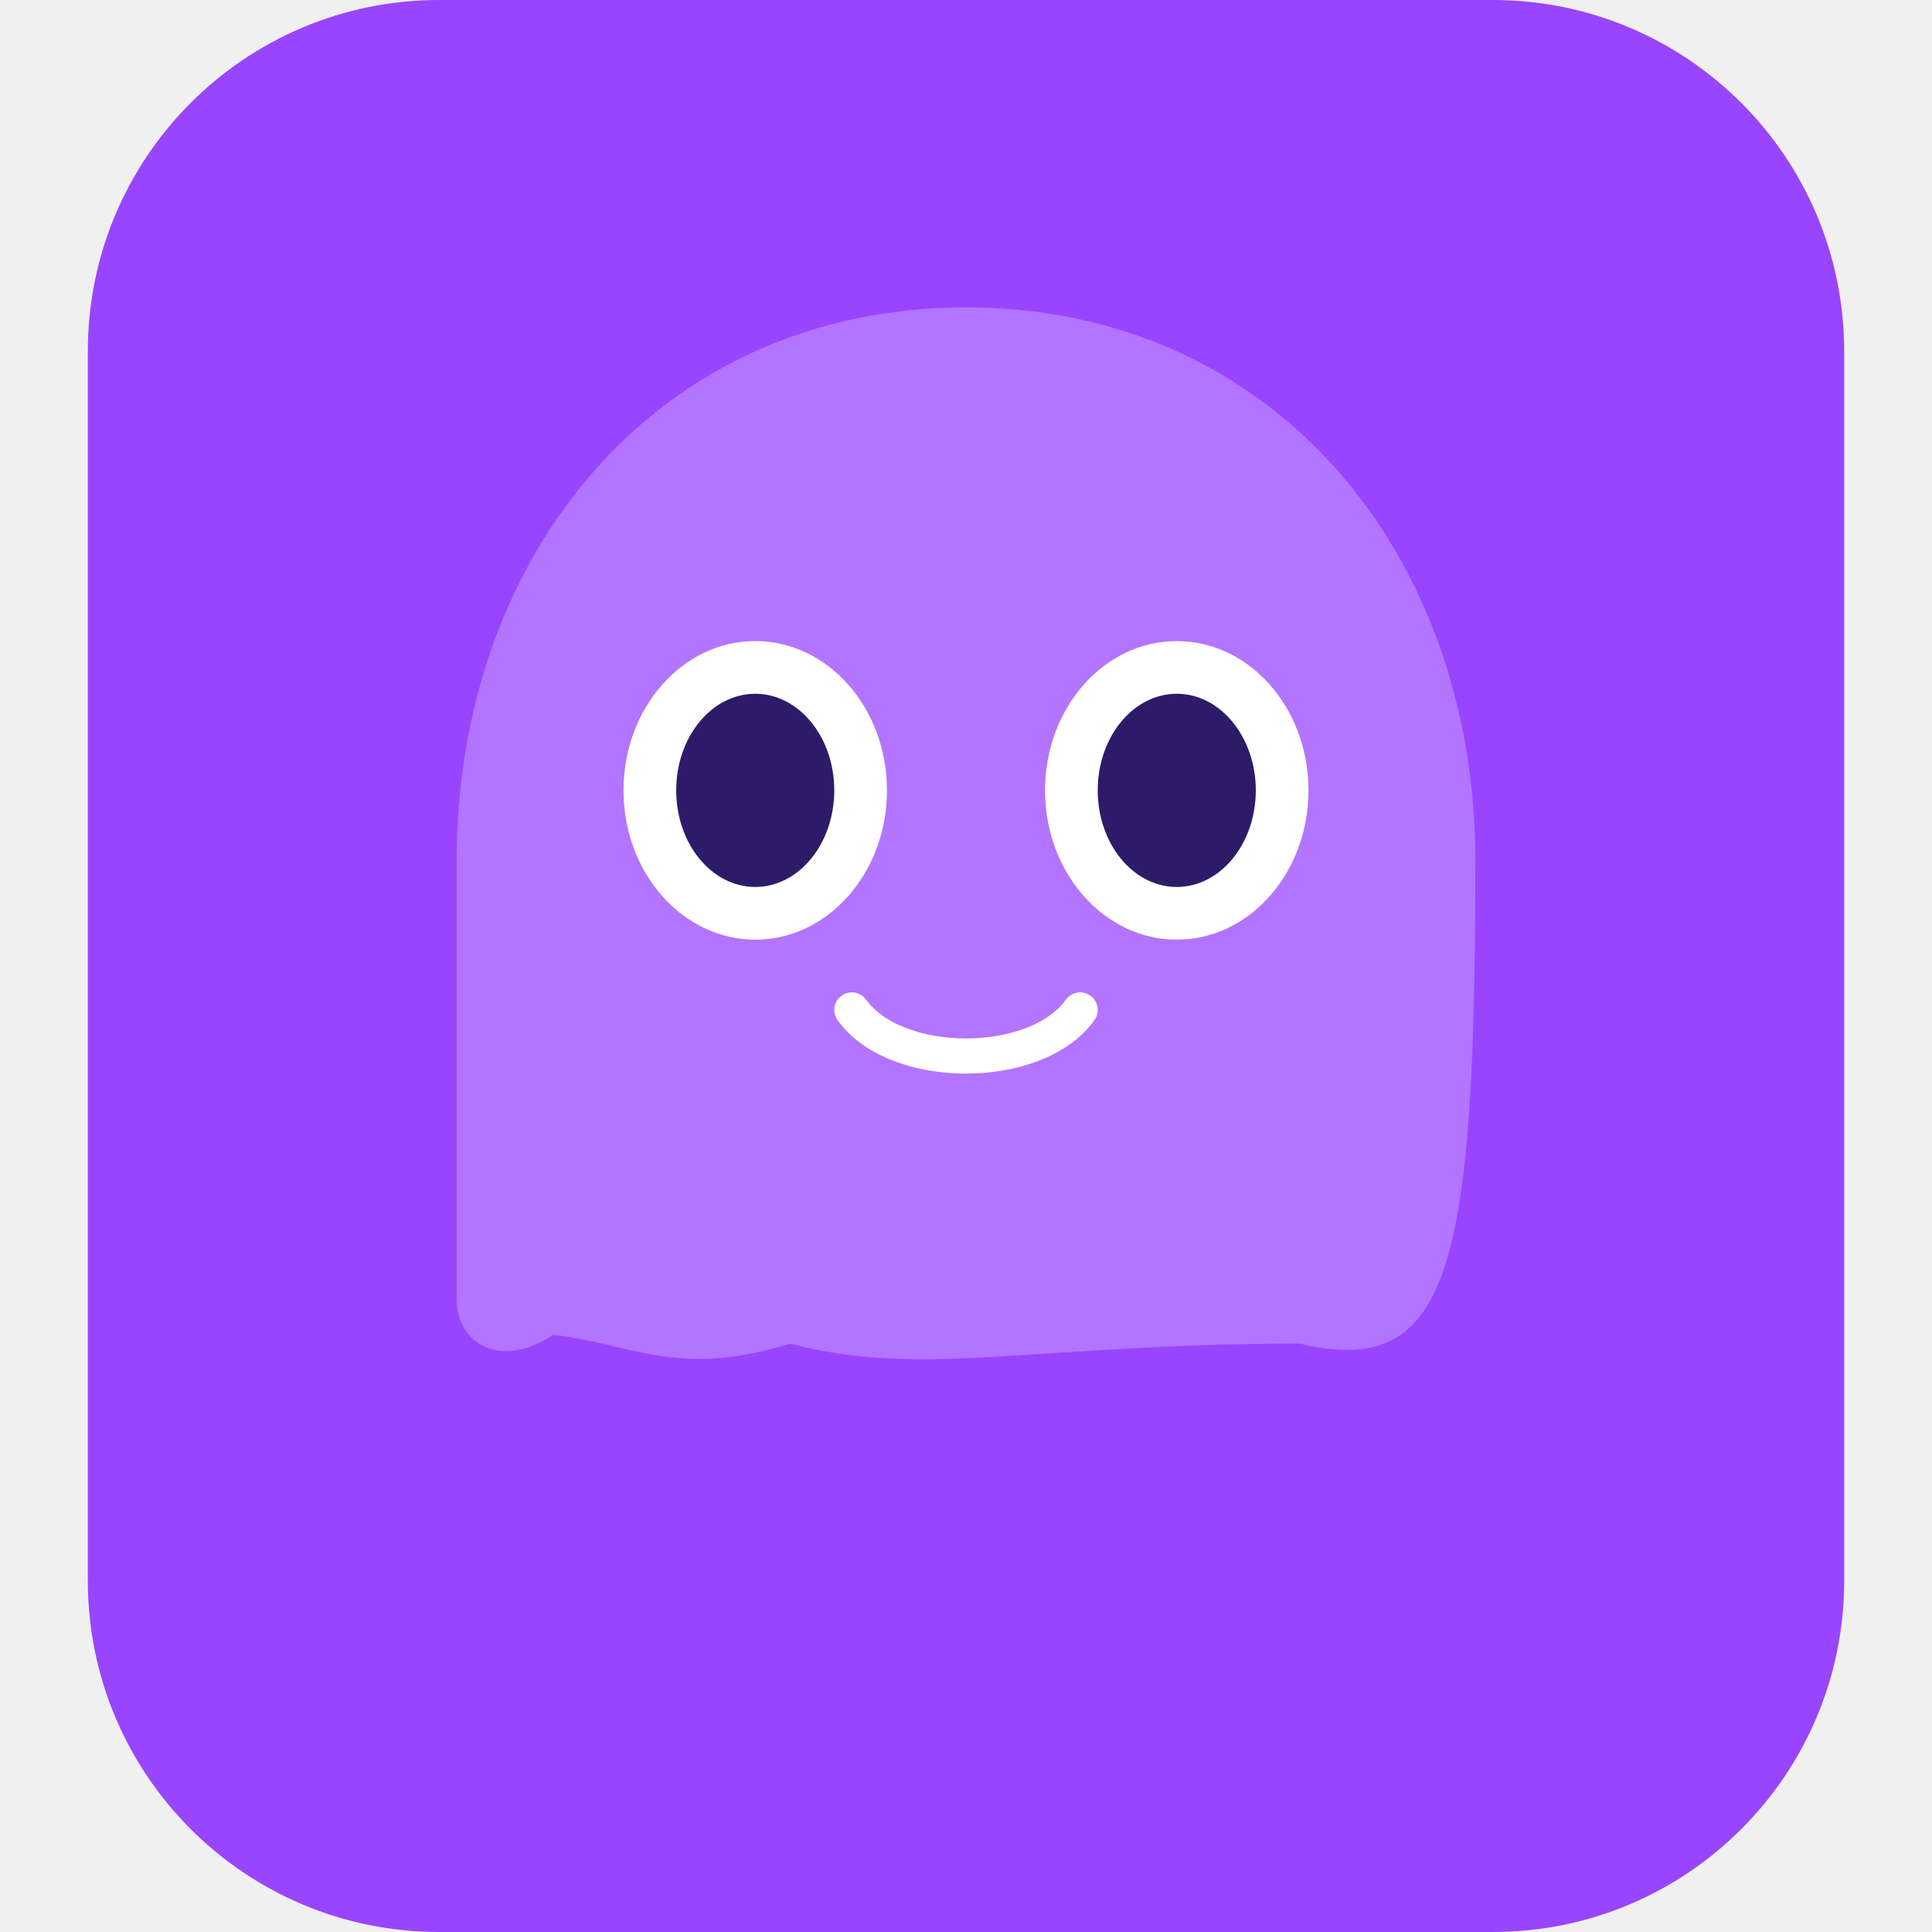
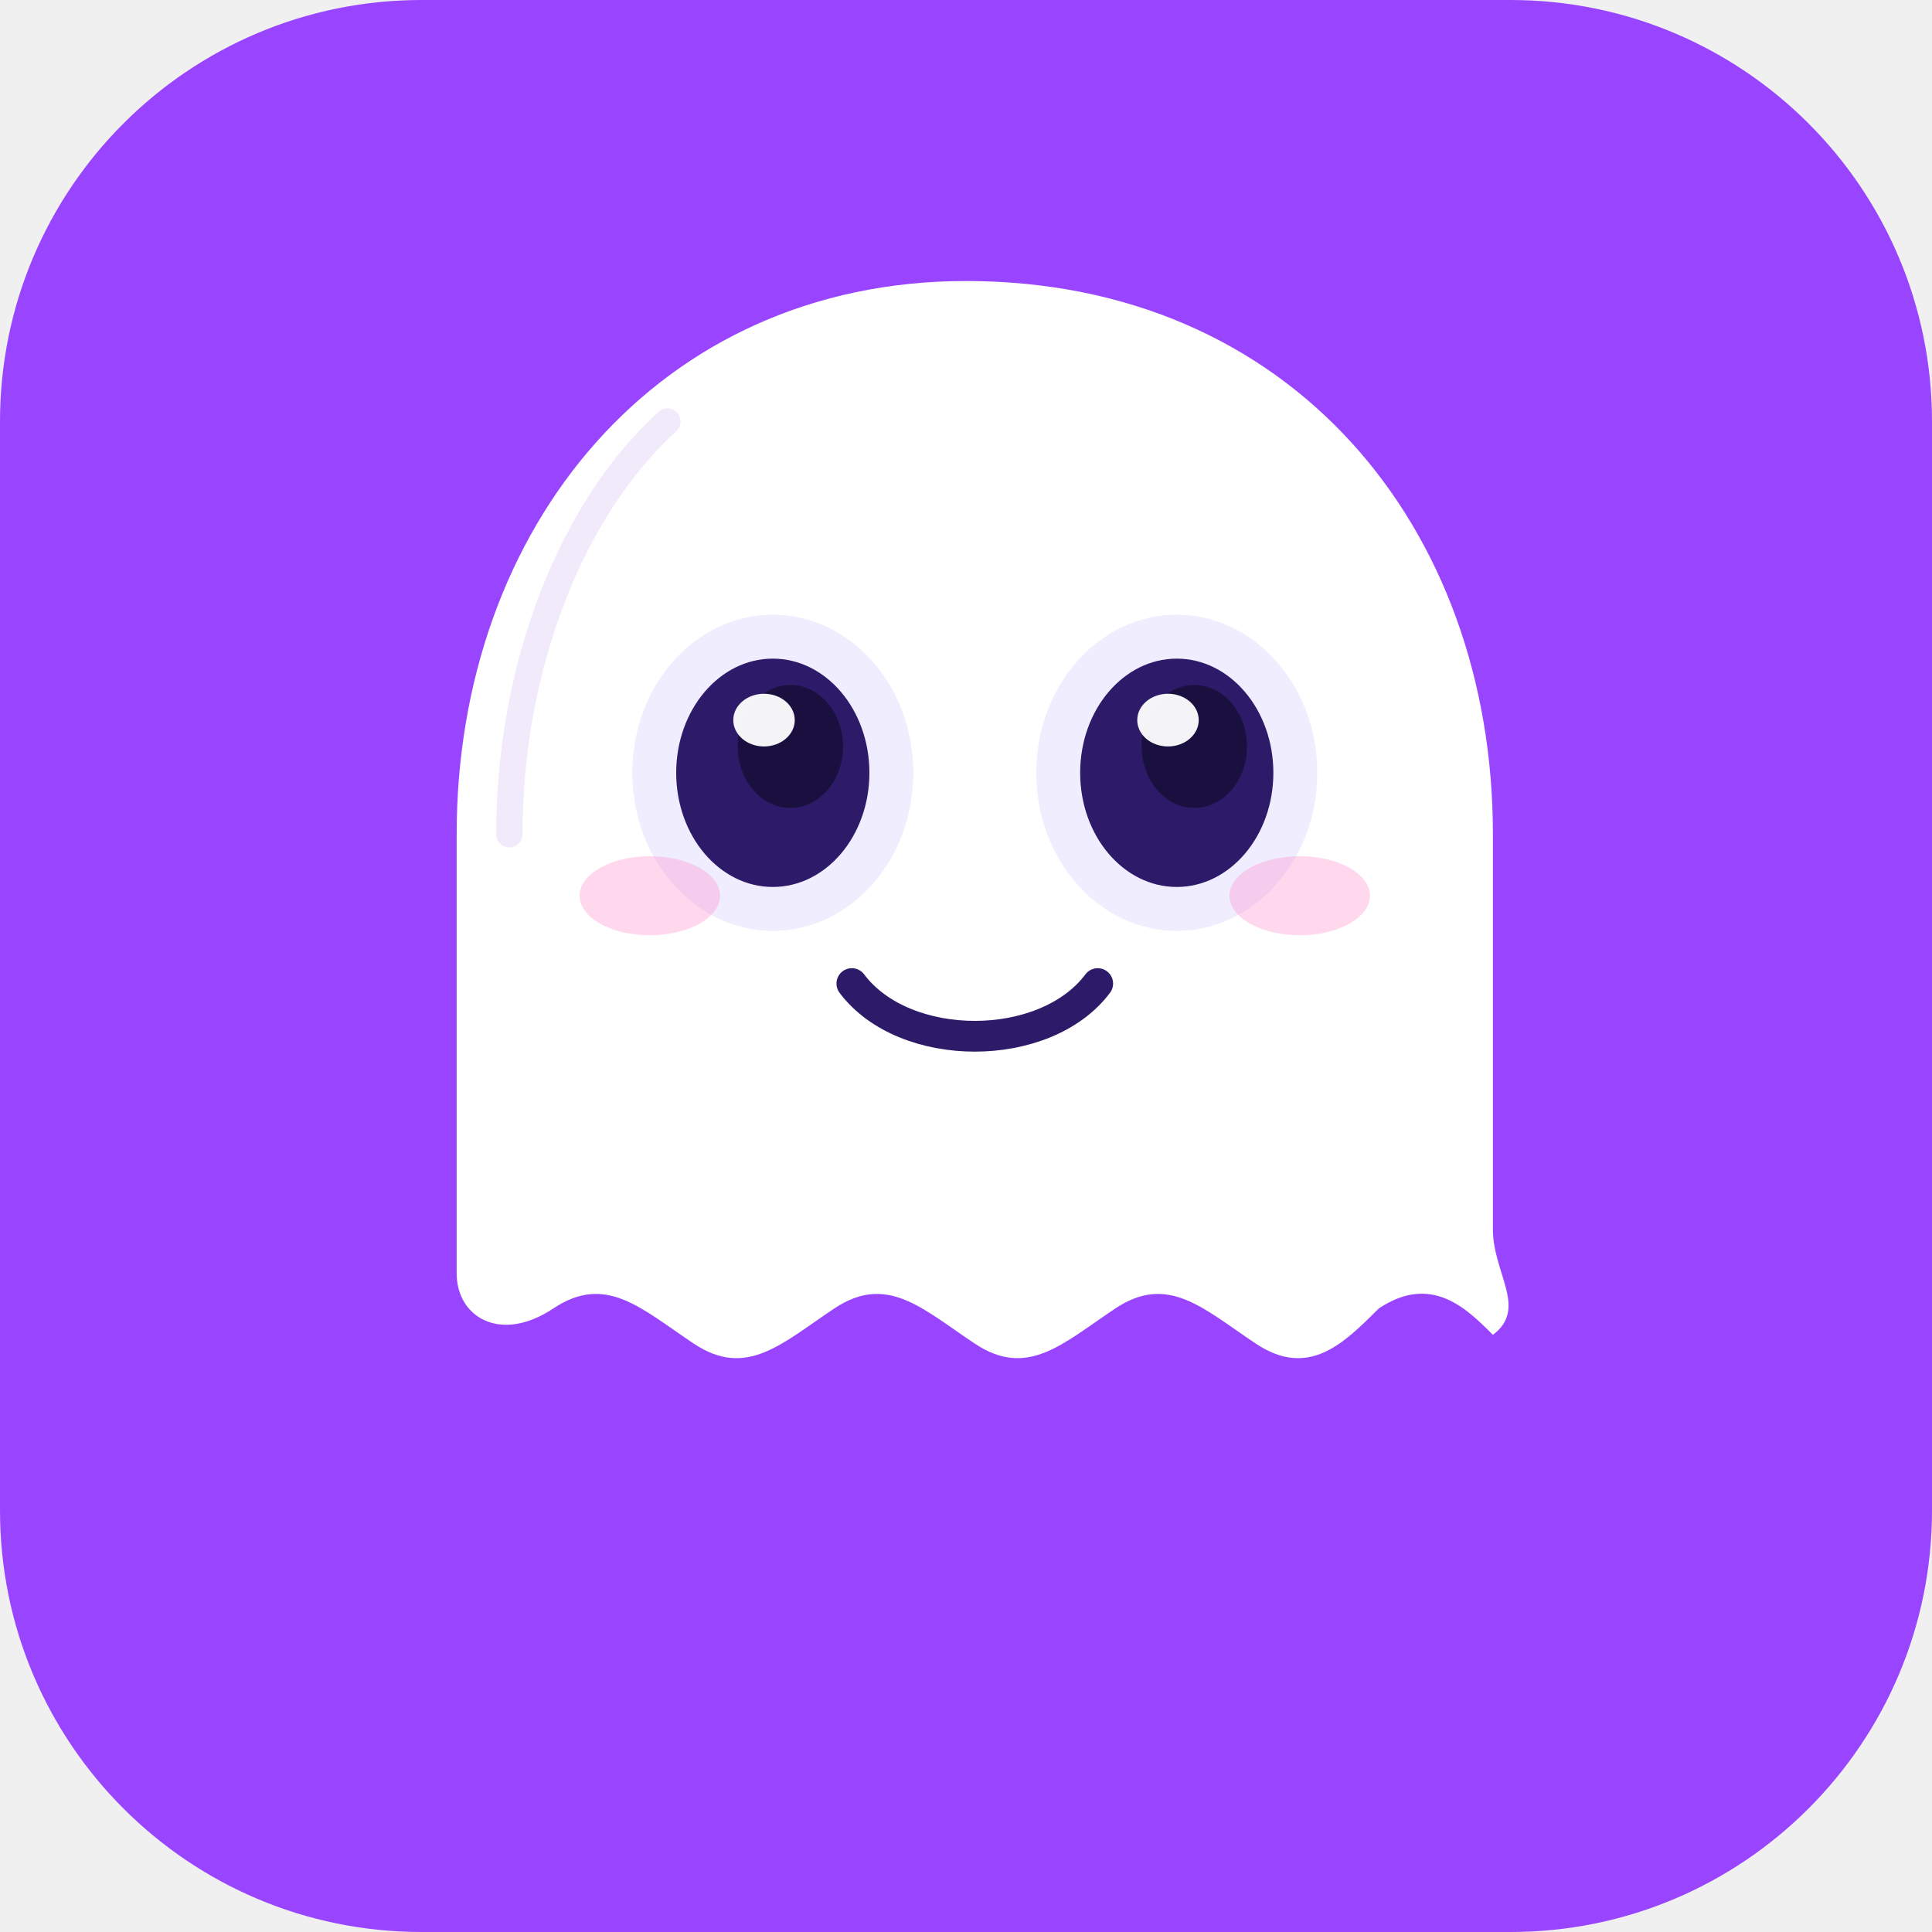
- <svg xmlns="http://www.w3.org/2000/svg" width="32" height="32" viewBox="0 0 200 220" fill="none">
-   <rect width="200" height="220" rx="40" fill="#9945FF" />
-   <path d="M100 35 C65 35, 42 63, 42 98 L42 148 C42 153, 47 156, 53 152 C62 153, 67 157, 80 153 C95 157, 108 153, 138 153 C155 157, 158 145, 158 98 C158 63, 135 35, 100 35Z" fill="#FFFFFF" fill-opacity="0.25" />
-   <ellipse cx="76" cy="90" rx="15" ry="17" fill="#FFFFFF" />
-   <ellipse cx="76" cy="90" rx="9" ry="11" fill="#2D1B69" />
-   <ellipse cx="124" cy="90" rx="15" ry="17" fill="#FFFFFF" />
-   <ellipse cx="124" cy="90" rx="9" ry="11" fill="#2D1B69" />
-   <path d="M87 115 C92 122, 108 122, 113 115" stroke="#FFFFFF" stroke-width="4" fill="none" stroke-linecap="round" />
+ <svg xmlns="http://www.w3.org/2000/svg" width="32" height="32" viewBox="0 0 220 220" fill="none">
+   <rect width="220" height="220" rx="48" fill="#9945FF" />
+   <path d="M110 32 C75 32, 52 60, 52 95 L52 145 C52 150, 57 153, 63 149 C69 145, 73 149, 79 153 C85 157, 89 153, 95 149 C101 145, 105 149, 111 153 C117 157, 121 153, 127 149 C133 145, 137 149, 143 153 C149 157, 153 153, 157 149 C163 145, 167 149, 170 152 C174 149, 170 145, 170 140 L170 95 C170 60, 147 32, 110 32Z" fill="#FFFFFF" />
+   <path d="M76 48 C65 58, 58 76, 58 95" stroke="#E8DCF8" stroke-width="3" fill="none" stroke-linecap="round" opacity="0.6" />
+   <ellipse cx="88" cy="88" rx="16" ry="18" fill="#F0EDFF" />
+   <ellipse cx="88" cy="88" rx="11" ry="13" fill="#2D1B69" />
+   <ellipse cx="90" cy="85" rx="6" ry="7" fill="#1A1040" />
+   <ellipse cx="87" cy="82" rx="3.5" ry="3" fill="#FFFFFF" opacity="0.95" />
+   <ellipse cx="134" cy="88" rx="16" ry="18" fill="#F0EDFF" />
+   <ellipse cx="134" cy="88" rx="11" ry="13" fill="#2D1B69" />
+   <ellipse cx="136" cy="85" rx="6" ry="7" fill="#1A1040" />
+   <ellipse cx="133" cy="82" rx="3.5" ry="3" fill="#FFFFFF" opacity="0.95" />
+   <path d="M97 112 C103 120, 119 120, 125 112" stroke="#2D1B69" stroke-width="3.5" fill="none" stroke-linecap="round" />
+   <ellipse cx="74" cy="102" rx="8" ry="4.5" fill="#FF8FCE" opacity="0.35" />
+   <ellipse cx="148" cy="102" rx="8" ry="4.5" fill="#FF8FCE" opacity="0.35" />
</svg>
